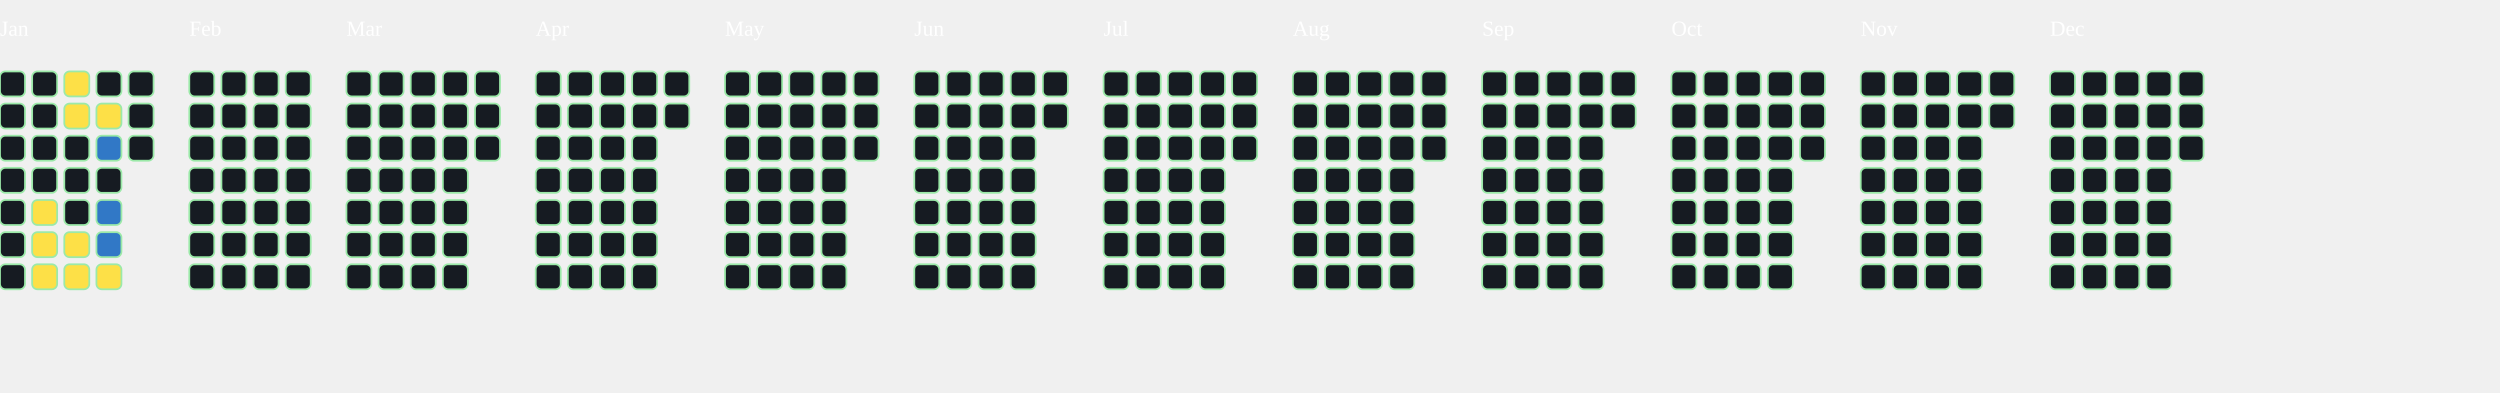
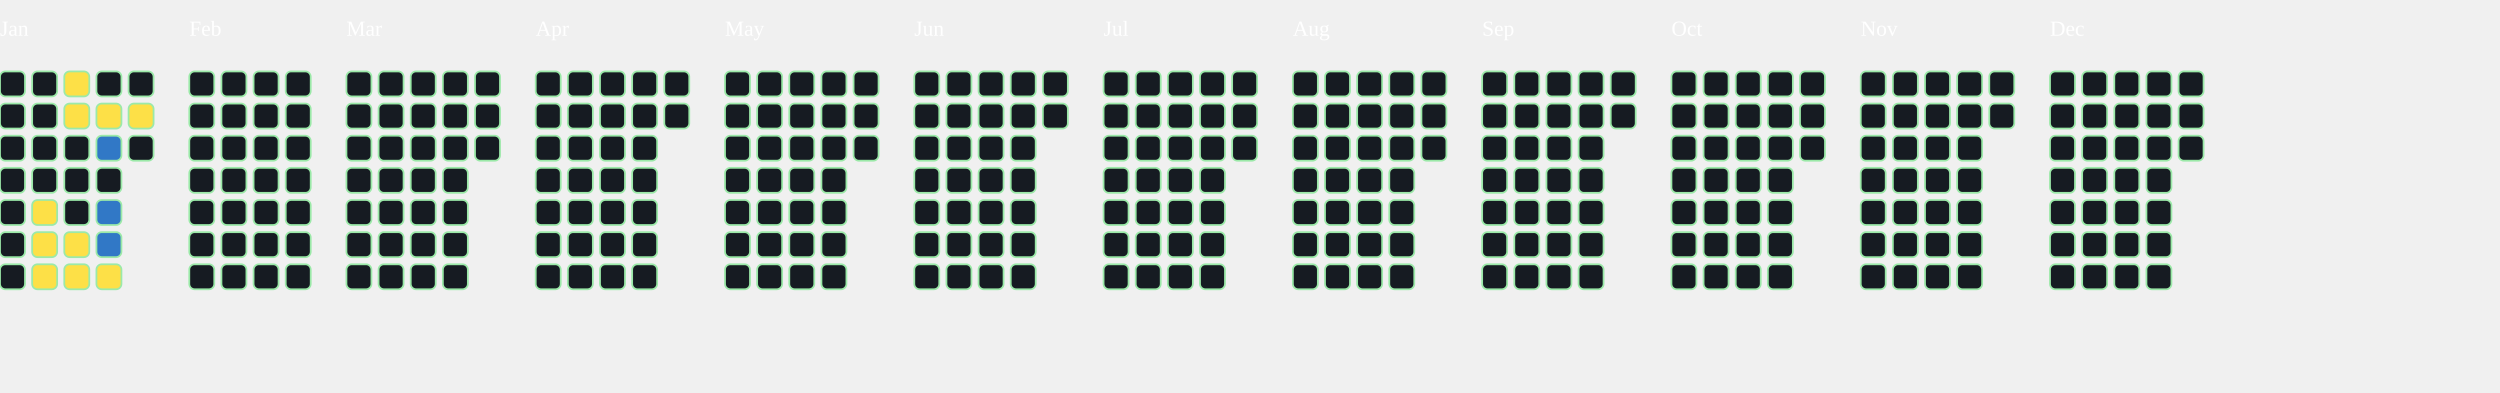
<svg xmlns="http://www.w3.org/2000/svg" width="1400" height="220" style="background:#161b22">
  <text x="0" y="20" fill="#ffffff" font-size="12">
      Jan
    </text>
  <rect x="0" y="40" width="14" height="14" rx="3" fill="#161b22" stroke="#9be9a8" stroke-width="1" />
  <rect x="0" y="58" width="14" height="14" rx="3" fill="#161b22" stroke="#9be9a8" stroke-width="1" />
  <rect x="0" y="76" width="14" height="14" rx="3" fill="#161b22" stroke="#9be9a8" stroke-width="1" />
  <rect x="0" y="94" width="14" height="14" rx="3" fill="#161b22" stroke="#9be9a8" stroke-width="1" />
  <rect x="0" y="112" width="14" height="14" rx="3" fill="#161b22" stroke="#9be9a8" stroke-width="1" />
  <rect x="0" y="130" width="14" height="14" rx="3" fill="#161b22" stroke="#9be9a8" stroke-width="1" />
  <rect x="0" y="148" width="14" height="14" rx="3" fill="#161b22" stroke="#9be9a8" stroke-width="1" />
  <rect x="18" y="40" width="14" height="14" rx="3" fill="#161b22" stroke="#9be9a8" stroke-width="1" />
  <rect x="18" y="58" width="14" height="14" rx="3" fill="#161b22" stroke="#9be9a8" stroke-width="1" />
  <rect x="18" y="76" width="14" height="14" rx="3" fill="#161b22" stroke="#9be9a8" stroke-width="1" />
  <rect x="18" y="94" width="14" height="14" rx="3" fill="#161b22" stroke="#9be9a8" stroke-width="1" />
  <rect x="18" y="112" width="14" height="14" rx="3" fill="#fde047" stroke="#9be9a8" stroke-width="1" />
  <rect x="18" y="130" width="14" height="14" rx="3" fill="#fde047" stroke="#9be9a8" stroke-width="1" />
  <rect x="18" y="148" width="14" height="14" rx="3" fill="#fde047" stroke="#9be9a8" stroke-width="1" />
  <rect x="36" y="40" width="14" height="14" rx="3" fill="#fde047" stroke="#9be9a8" stroke-width="1" />
  <rect x="36" y="58" width="14" height="14" rx="3" fill="#fde047" stroke="#9be9a8" stroke-width="1" />
  <rect x="36" y="76" width="14" height="14" rx="3" fill="#161b22" stroke="#9be9a8" stroke-width="1" />
  <rect x="36" y="94" width="14" height="14" rx="3" fill="#161b22" stroke="#9be9a8" stroke-width="1" />
  <rect x="36" y="112" width="14" height="14" rx="3" fill="#161b22" stroke="#9be9a8" stroke-width="1" />
  <rect x="36" y="130" width="14" height="14" rx="3" fill="#fde047" stroke="#9be9a8" stroke-width="1" />
  <rect x="36" y="148" width="14" height="14" rx="3" fill="#fde047" stroke="#9be9a8" stroke-width="1" />
  <rect x="54" y="40" width="14" height="14" rx="3" fill="#161b22" stroke="#9be9a8" stroke-width="1" />
  <rect x="54" y="58" width="14" height="14" rx="3" fill="#fde047" stroke="#9be9a8" stroke-width="1" />
  <rect x="54" y="76" width="14" height="14" rx="3" fill="#3178c6" stroke="#9be9a8" stroke-width="1" />
  <rect x="54" y="94" width="14" height="14" rx="3" fill="#161b22" stroke="#9be9a8" stroke-width="1" />
  <rect x="54" y="112" width="14" height="14" rx="3" fill="#3178c6" stroke="#9be9a8" stroke-width="1" />
  <rect x="54" y="130" width="14" height="14" rx="3" fill="#3178c6" stroke="#9be9a8" stroke-width="1" />
  <rect x="54" y="148" width="14" height="14" rx="3" fill="#fde047" stroke="#9be9a8" stroke-width="1" />
  <rect x="72" y="40" width="14" height="14" rx="3" fill="#161b22" stroke="#9be9a8" stroke-width="1" />
-   <rect x="72" y="58" width="14" height="14" rx="3" fill="#161b22" stroke="#9be9a8" stroke-width="1" />
+   <rect x="72" y="58" width="14" height="14" rx="3" fill="#fde047" stroke="#9be9a8" stroke-width="1" />
  <rect x="72" y="76" width="14" height="14" rx="3" fill="#161b22" stroke="#9be9a8" stroke-width="1" />
  <text x="106" y="20" fill="#ffffff" font-size="12">
      Feb
    </text>
  <rect x="106" y="40" width="14" height="14" rx="3" fill="#161b22" stroke="#9be9a8" stroke-width="1" />
  <rect x="106" y="58" width="14" height="14" rx="3" fill="#161b22" stroke="#9be9a8" stroke-width="1" />
  <rect x="106" y="76" width="14" height="14" rx="3" fill="#161b22" stroke="#9be9a8" stroke-width="1" />
  <rect x="106" y="94" width="14" height="14" rx="3" fill="#161b22" stroke="#9be9a8" stroke-width="1" />
  <rect x="106" y="112" width="14" height="14" rx="3" fill="#161b22" stroke="#9be9a8" stroke-width="1" />
  <rect x="106" y="130" width="14" height="14" rx="3" fill="#161b22" stroke="#9be9a8" stroke-width="1" />
  <rect x="106" y="148" width="14" height="14" rx="3" fill="#161b22" stroke="#9be9a8" stroke-width="1" />
  <rect x="124" y="40" width="14" height="14" rx="3" fill="#161b22" stroke="#9be9a8" stroke-width="1" />
  <rect x="124" y="58" width="14" height="14" rx="3" fill="#161b22" stroke="#9be9a8" stroke-width="1" />
  <rect x="124" y="76" width="14" height="14" rx="3" fill="#161b22" stroke="#9be9a8" stroke-width="1" />
  <rect x="124" y="94" width="14" height="14" rx="3" fill="#161b22" stroke="#9be9a8" stroke-width="1" />
  <rect x="124" y="112" width="14" height="14" rx="3" fill="#161b22" stroke="#9be9a8" stroke-width="1" />
  <rect x="124" y="130" width="14" height="14" rx="3" fill="#161b22" stroke="#9be9a8" stroke-width="1" />
  <rect x="124" y="148" width="14" height="14" rx="3" fill="#161b22" stroke="#9be9a8" stroke-width="1" />
  <rect x="142" y="40" width="14" height="14" rx="3" fill="#161b22" stroke="#9be9a8" stroke-width="1" />
  <rect x="142" y="58" width="14" height="14" rx="3" fill="#161b22" stroke="#9be9a8" stroke-width="1" />
  <rect x="142" y="76" width="14" height="14" rx="3" fill="#161b22" stroke="#9be9a8" stroke-width="1" />
  <rect x="142" y="94" width="14" height="14" rx="3" fill="#161b22" stroke="#9be9a8" stroke-width="1" />
  <rect x="142" y="112" width="14" height="14" rx="3" fill="#161b22" stroke="#9be9a8" stroke-width="1" />
  <rect x="142" y="130" width="14" height="14" rx="3" fill="#161b22" stroke="#9be9a8" stroke-width="1" />
  <rect x="142" y="148" width="14" height="14" rx="3" fill="#161b22" stroke="#9be9a8" stroke-width="1" />
  <rect x="160" y="40" width="14" height="14" rx="3" fill="#161b22" stroke="#9be9a8" stroke-width="1" />
  <rect x="160" y="58" width="14" height="14" rx="3" fill="#161b22" stroke="#9be9a8" stroke-width="1" />
  <rect x="160" y="76" width="14" height="14" rx="3" fill="#161b22" stroke="#9be9a8" stroke-width="1" />
  <rect x="160" y="94" width="14" height="14" rx="3" fill="#161b22" stroke="#9be9a8" stroke-width="1" />
  <rect x="160" y="112" width="14" height="14" rx="3" fill="#161b22" stroke="#9be9a8" stroke-width="1" />
  <rect x="160" y="130" width="14" height="14" rx="3" fill="#161b22" stroke="#9be9a8" stroke-width="1" />
  <rect x="160" y="148" width="14" height="14" rx="3" fill="#161b22" stroke="#9be9a8" stroke-width="1" />
  <text x="194" y="20" fill="#ffffff" font-size="12">
      Mar
    </text>
  <rect x="194" y="40" width="14" height="14" rx="3" fill="#161b22" stroke="#9be9a8" stroke-width="1" />
  <rect x="194" y="58" width="14" height="14" rx="3" fill="#161b22" stroke="#9be9a8" stroke-width="1" />
  <rect x="194" y="76" width="14" height="14" rx="3" fill="#161b22" stroke="#9be9a8" stroke-width="1" />
  <rect x="194" y="94" width="14" height="14" rx="3" fill="#161b22" stroke="#9be9a8" stroke-width="1" />
  <rect x="194" y="112" width="14" height="14" rx="3" fill="#161b22" stroke="#9be9a8" stroke-width="1" />
  <rect x="194" y="130" width="14" height="14" rx="3" fill="#161b22" stroke="#9be9a8" stroke-width="1" />
  <rect x="194" y="148" width="14" height="14" rx="3" fill="#161b22" stroke="#9be9a8" stroke-width="1" />
  <rect x="212" y="40" width="14" height="14" rx="3" fill="#161b22" stroke="#9be9a8" stroke-width="1" />
  <rect x="212" y="58" width="14" height="14" rx="3" fill="#161b22" stroke="#9be9a8" stroke-width="1" />
  <rect x="212" y="76" width="14" height="14" rx="3" fill="#161b22" stroke="#9be9a8" stroke-width="1" />
  <rect x="212" y="94" width="14" height="14" rx="3" fill="#161b22" stroke="#9be9a8" stroke-width="1" />
  <rect x="212" y="112" width="14" height="14" rx="3" fill="#161b22" stroke="#9be9a8" stroke-width="1" />
  <rect x="212" y="130" width="14" height="14" rx="3" fill="#161b22" stroke="#9be9a8" stroke-width="1" />
  <rect x="212" y="148" width="14" height="14" rx="3" fill="#161b22" stroke="#9be9a8" stroke-width="1" />
  <rect x="230" y="40" width="14" height="14" rx="3" fill="#161b22" stroke="#9be9a8" stroke-width="1" />
  <rect x="230" y="58" width="14" height="14" rx="3" fill="#161b22" stroke="#9be9a8" stroke-width="1" />
  <rect x="230" y="76" width="14" height="14" rx="3" fill="#161b22" stroke="#9be9a8" stroke-width="1" />
  <rect x="230" y="94" width="14" height="14" rx="3" fill="#161b22" stroke="#9be9a8" stroke-width="1" />
  <rect x="230" y="112" width="14" height="14" rx="3" fill="#161b22" stroke="#9be9a8" stroke-width="1" />
  <rect x="230" y="130" width="14" height="14" rx="3" fill="#161b22" stroke="#9be9a8" stroke-width="1" />
  <rect x="230" y="148" width="14" height="14" rx="3" fill="#161b22" stroke="#9be9a8" stroke-width="1" />
  <rect x="248" y="40" width="14" height="14" rx="3" fill="#161b22" stroke="#9be9a8" stroke-width="1" />
  <rect x="248" y="58" width="14" height="14" rx="3" fill="#161b22" stroke="#9be9a8" stroke-width="1" />
  <rect x="248" y="76" width="14" height="14" rx="3" fill="#161b22" stroke="#9be9a8" stroke-width="1" />
  <rect x="248" y="94" width="14" height="14" rx="3" fill="#161b22" stroke="#9be9a8" stroke-width="1" />
  <rect x="248" y="112" width="14" height="14" rx="3" fill="#161b22" stroke="#9be9a8" stroke-width="1" />
  <rect x="248" y="130" width="14" height="14" rx="3" fill="#161b22" stroke="#9be9a8" stroke-width="1" />
  <rect x="248" y="148" width="14" height="14" rx="3" fill="#161b22" stroke="#9be9a8" stroke-width="1" />
  <rect x="266" y="40" width="14" height="14" rx="3" fill="#161b22" stroke="#9be9a8" stroke-width="1" />
  <rect x="266" y="58" width="14" height="14" rx="3" fill="#161b22" stroke="#9be9a8" stroke-width="1" />
  <rect x="266" y="76" width="14" height="14" rx="3" fill="#161b22" stroke="#9be9a8" stroke-width="1" />
  <text x="300" y="20" fill="#ffffff" font-size="12">
      Apr
    </text>
  <rect x="300" y="40" width="14" height="14" rx="3" fill="#161b22" stroke="#9be9a8" stroke-width="1" />
  <rect x="300" y="58" width="14" height="14" rx="3" fill="#161b22" stroke="#9be9a8" stroke-width="1" />
  <rect x="300" y="76" width="14" height="14" rx="3" fill="#161b22" stroke="#9be9a8" stroke-width="1" />
  <rect x="300" y="94" width="14" height="14" rx="3" fill="#161b22" stroke="#9be9a8" stroke-width="1" />
  <rect x="300" y="112" width="14" height="14" rx="3" fill="#161b22" stroke="#9be9a8" stroke-width="1" />
  <rect x="300" y="130" width="14" height="14" rx="3" fill="#161b22" stroke="#9be9a8" stroke-width="1" />
  <rect x="300" y="148" width="14" height="14" rx="3" fill="#161b22" stroke="#9be9a8" stroke-width="1" />
  <rect x="318" y="40" width="14" height="14" rx="3" fill="#161b22" stroke="#9be9a8" stroke-width="1" />
  <rect x="318" y="58" width="14" height="14" rx="3" fill="#161b22" stroke="#9be9a8" stroke-width="1" />
  <rect x="318" y="76" width="14" height="14" rx="3" fill="#161b22" stroke="#9be9a8" stroke-width="1" />
  <rect x="318" y="94" width="14" height="14" rx="3" fill="#161b22" stroke="#9be9a8" stroke-width="1" />
  <rect x="318" y="112" width="14" height="14" rx="3" fill="#161b22" stroke="#9be9a8" stroke-width="1" />
  <rect x="318" y="130" width="14" height="14" rx="3" fill="#161b22" stroke="#9be9a8" stroke-width="1" />
  <rect x="318" y="148" width="14" height="14" rx="3" fill="#161b22" stroke="#9be9a8" stroke-width="1" />
  <rect x="336" y="40" width="14" height="14" rx="3" fill="#161b22" stroke="#9be9a8" stroke-width="1" />
  <rect x="336" y="58" width="14" height="14" rx="3" fill="#161b22" stroke="#9be9a8" stroke-width="1" />
  <rect x="336" y="76" width="14" height="14" rx="3" fill="#161b22" stroke="#9be9a8" stroke-width="1" />
  <rect x="336" y="94" width="14" height="14" rx="3" fill="#161b22" stroke="#9be9a8" stroke-width="1" />
  <rect x="336" y="112" width="14" height="14" rx="3" fill="#161b22" stroke="#9be9a8" stroke-width="1" />
  <rect x="336" y="130" width="14" height="14" rx="3" fill="#161b22" stroke="#9be9a8" stroke-width="1" />
  <rect x="336" y="148" width="14" height="14" rx="3" fill="#161b22" stroke="#9be9a8" stroke-width="1" />
  <rect x="354" y="40" width="14" height="14" rx="3" fill="#161b22" stroke="#9be9a8" stroke-width="1" />
  <rect x="354" y="58" width="14" height="14" rx="3" fill="#161b22" stroke="#9be9a8" stroke-width="1" />
  <rect x="354" y="76" width="14" height="14" rx="3" fill="#161b22" stroke="#9be9a8" stroke-width="1" />
  <rect x="354" y="94" width="14" height="14" rx="3" fill="#161b22" stroke="#9be9a8" stroke-width="1" />
  <rect x="354" y="112" width="14" height="14" rx="3" fill="#161b22" stroke="#9be9a8" stroke-width="1" />
  <rect x="354" y="130" width="14" height="14" rx="3" fill="#161b22" stroke="#9be9a8" stroke-width="1" />
  <rect x="354" y="148" width="14" height="14" rx="3" fill="#161b22" stroke="#9be9a8" stroke-width="1" />
  <rect x="372" y="40" width="14" height="14" rx="3" fill="#161b22" stroke="#9be9a8" stroke-width="1" />
  <rect x="372" y="58" width="14" height="14" rx="3" fill="#161b22" stroke="#9be9a8" stroke-width="1" />
  <text x="406" y="20" fill="#ffffff" font-size="12">
      May
    </text>
  <rect x="406" y="40" width="14" height="14" rx="3" fill="#161b22" stroke="#9be9a8" stroke-width="1" />
  <rect x="406" y="58" width="14" height="14" rx="3" fill="#161b22" stroke="#9be9a8" stroke-width="1" />
  <rect x="406" y="76" width="14" height="14" rx="3" fill="#161b22" stroke="#9be9a8" stroke-width="1" />
  <rect x="406" y="94" width="14" height="14" rx="3" fill="#161b22" stroke="#9be9a8" stroke-width="1" />
  <rect x="406" y="112" width="14" height="14" rx="3" fill="#161b22" stroke="#9be9a8" stroke-width="1" />
  <rect x="406" y="130" width="14" height="14" rx="3" fill="#161b22" stroke="#9be9a8" stroke-width="1" />
  <rect x="406" y="148" width="14" height="14" rx="3" fill="#161b22" stroke="#9be9a8" stroke-width="1" />
  <rect x="424" y="40" width="14" height="14" rx="3" fill="#161b22" stroke="#9be9a8" stroke-width="1" />
  <rect x="424" y="58" width="14" height="14" rx="3" fill="#161b22" stroke="#9be9a8" stroke-width="1" />
  <rect x="424" y="76" width="14" height="14" rx="3" fill="#161b22" stroke="#9be9a8" stroke-width="1" />
  <rect x="424" y="94" width="14" height="14" rx="3" fill="#161b22" stroke="#9be9a8" stroke-width="1" />
  <rect x="424" y="112" width="14" height="14" rx="3" fill="#161b22" stroke="#9be9a8" stroke-width="1" />
  <rect x="424" y="130" width="14" height="14" rx="3" fill="#161b22" stroke="#9be9a8" stroke-width="1" />
  <rect x="424" y="148" width="14" height="14" rx="3" fill="#161b22" stroke="#9be9a8" stroke-width="1" />
  <rect x="442" y="40" width="14" height="14" rx="3" fill="#161b22" stroke="#9be9a8" stroke-width="1" />
  <rect x="442" y="58" width="14" height="14" rx="3" fill="#161b22" stroke="#9be9a8" stroke-width="1" />
  <rect x="442" y="76" width="14" height="14" rx="3" fill="#161b22" stroke="#9be9a8" stroke-width="1" />
  <rect x="442" y="94" width="14" height="14" rx="3" fill="#161b22" stroke="#9be9a8" stroke-width="1" />
  <rect x="442" y="112" width="14" height="14" rx="3" fill="#161b22" stroke="#9be9a8" stroke-width="1" />
  <rect x="442" y="130" width="14" height="14" rx="3" fill="#161b22" stroke="#9be9a8" stroke-width="1" />
  <rect x="442" y="148" width="14" height="14" rx="3" fill="#161b22" stroke="#9be9a8" stroke-width="1" />
  <rect x="460" y="40" width="14" height="14" rx="3" fill="#161b22" stroke="#9be9a8" stroke-width="1" />
  <rect x="460" y="58" width="14" height="14" rx="3" fill="#161b22" stroke="#9be9a8" stroke-width="1" />
  <rect x="460" y="76" width="14" height="14" rx="3" fill="#161b22" stroke="#9be9a8" stroke-width="1" />
  <rect x="460" y="94" width="14" height="14" rx="3" fill="#161b22" stroke="#9be9a8" stroke-width="1" />
  <rect x="460" y="112" width="14" height="14" rx="3" fill="#161b22" stroke="#9be9a8" stroke-width="1" />
  <rect x="460" y="130" width="14" height="14" rx="3" fill="#161b22" stroke="#9be9a8" stroke-width="1" />
  <rect x="460" y="148" width="14" height="14" rx="3" fill="#161b22" stroke="#9be9a8" stroke-width="1" />
  <rect x="478" y="40" width="14" height="14" rx="3" fill="#161b22" stroke="#9be9a8" stroke-width="1" />
  <rect x="478" y="58" width="14" height="14" rx="3" fill="#161b22" stroke="#9be9a8" stroke-width="1" />
  <rect x="478" y="76" width="14" height="14" rx="3" fill="#161b22" stroke="#9be9a8" stroke-width="1" />
  <text x="512" y="20" fill="#ffffff" font-size="12">
      Jun
    </text>
  <rect x="512" y="40" width="14" height="14" rx="3" fill="#161b22" stroke="#9be9a8" stroke-width="1" />
  <rect x="512" y="58" width="14" height="14" rx="3" fill="#161b22" stroke="#9be9a8" stroke-width="1" />
  <rect x="512" y="76" width="14" height="14" rx="3" fill="#161b22" stroke="#9be9a8" stroke-width="1" />
  <rect x="512" y="94" width="14" height="14" rx="3" fill="#161b22" stroke="#9be9a8" stroke-width="1" />
  <rect x="512" y="112" width="14" height="14" rx="3" fill="#161b22" stroke="#9be9a8" stroke-width="1" />
  <rect x="512" y="130" width="14" height="14" rx="3" fill="#161b22" stroke="#9be9a8" stroke-width="1" />
  <rect x="512" y="148" width="14" height="14" rx="3" fill="#161b22" stroke="#9be9a8" stroke-width="1" />
  <rect x="530" y="40" width="14" height="14" rx="3" fill="#161b22" stroke="#9be9a8" stroke-width="1" />
  <rect x="530" y="58" width="14" height="14" rx="3" fill="#161b22" stroke="#9be9a8" stroke-width="1" />
  <rect x="530" y="76" width="14" height="14" rx="3" fill="#161b22" stroke="#9be9a8" stroke-width="1" />
  <rect x="530" y="94" width="14" height="14" rx="3" fill="#161b22" stroke="#9be9a8" stroke-width="1" />
  <rect x="530" y="112" width="14" height="14" rx="3" fill="#161b22" stroke="#9be9a8" stroke-width="1" />
  <rect x="530" y="130" width="14" height="14" rx="3" fill="#161b22" stroke="#9be9a8" stroke-width="1" />
  <rect x="530" y="148" width="14" height="14" rx="3" fill="#161b22" stroke="#9be9a8" stroke-width="1" />
  <rect x="548" y="40" width="14" height="14" rx="3" fill="#161b22" stroke="#9be9a8" stroke-width="1" />
  <rect x="548" y="58" width="14" height="14" rx="3" fill="#161b22" stroke="#9be9a8" stroke-width="1" />
  <rect x="548" y="76" width="14" height="14" rx="3" fill="#161b22" stroke="#9be9a8" stroke-width="1" />
  <rect x="548" y="94" width="14" height="14" rx="3" fill="#161b22" stroke="#9be9a8" stroke-width="1" />
  <rect x="548" y="112" width="14" height="14" rx="3" fill="#161b22" stroke="#9be9a8" stroke-width="1" />
  <rect x="548" y="130" width="14" height="14" rx="3" fill="#161b22" stroke="#9be9a8" stroke-width="1" />
  <rect x="548" y="148" width="14" height="14" rx="3" fill="#161b22" stroke="#9be9a8" stroke-width="1" />
  <rect x="566" y="40" width="14" height="14" rx="3" fill="#161b22" stroke="#9be9a8" stroke-width="1" />
  <rect x="566" y="58" width="14" height="14" rx="3" fill="#161b22" stroke="#9be9a8" stroke-width="1" />
  <rect x="566" y="76" width="14" height="14" rx="3" fill="#161b22" stroke="#9be9a8" stroke-width="1" />
  <rect x="566" y="94" width="14" height="14" rx="3" fill="#161b22" stroke="#9be9a8" stroke-width="1" />
  <rect x="566" y="112" width="14" height="14" rx="3" fill="#161b22" stroke="#9be9a8" stroke-width="1" />
  <rect x="566" y="130" width="14" height="14" rx="3" fill="#161b22" stroke="#9be9a8" stroke-width="1" />
  <rect x="566" y="148" width="14" height="14" rx="3" fill="#161b22" stroke="#9be9a8" stroke-width="1" />
  <rect x="584" y="40" width="14" height="14" rx="3" fill="#161b22" stroke="#9be9a8" stroke-width="1" />
  <rect x="584" y="58" width="14" height="14" rx="3" fill="#161b22" stroke="#9be9a8" stroke-width="1" />
  <text x="618" y="20" fill="#ffffff" font-size="12">
      Jul
    </text>
  <rect x="618" y="40" width="14" height="14" rx="3" fill="#161b22" stroke="#9be9a8" stroke-width="1" />
  <rect x="618" y="58" width="14" height="14" rx="3" fill="#161b22" stroke="#9be9a8" stroke-width="1" />
  <rect x="618" y="76" width="14" height="14" rx="3" fill="#161b22" stroke="#9be9a8" stroke-width="1" />
  <rect x="618" y="94" width="14" height="14" rx="3" fill="#161b22" stroke="#9be9a8" stroke-width="1" />
  <rect x="618" y="112" width="14" height="14" rx="3" fill="#161b22" stroke="#9be9a8" stroke-width="1" />
  <rect x="618" y="130" width="14" height="14" rx="3" fill="#161b22" stroke="#9be9a8" stroke-width="1" />
  <rect x="618" y="148" width="14" height="14" rx="3" fill="#161b22" stroke="#9be9a8" stroke-width="1" />
  <rect x="636" y="40" width="14" height="14" rx="3" fill="#161b22" stroke="#9be9a8" stroke-width="1" />
  <rect x="636" y="58" width="14" height="14" rx="3" fill="#161b22" stroke="#9be9a8" stroke-width="1" />
  <rect x="636" y="76" width="14" height="14" rx="3" fill="#161b22" stroke="#9be9a8" stroke-width="1" />
  <rect x="636" y="94" width="14" height="14" rx="3" fill="#161b22" stroke="#9be9a8" stroke-width="1" />
  <rect x="636" y="112" width="14" height="14" rx="3" fill="#161b22" stroke="#9be9a8" stroke-width="1" />
  <rect x="636" y="130" width="14" height="14" rx="3" fill="#161b22" stroke="#9be9a8" stroke-width="1" />
  <rect x="636" y="148" width="14" height="14" rx="3" fill="#161b22" stroke="#9be9a8" stroke-width="1" />
  <rect x="654" y="40" width="14" height="14" rx="3" fill="#161b22" stroke="#9be9a8" stroke-width="1" />
  <rect x="654" y="58" width="14" height="14" rx="3" fill="#161b22" stroke="#9be9a8" stroke-width="1" />
  <rect x="654" y="76" width="14" height="14" rx="3" fill="#161b22" stroke="#9be9a8" stroke-width="1" />
  <rect x="654" y="94" width="14" height="14" rx="3" fill="#161b22" stroke="#9be9a8" stroke-width="1" />
  <rect x="654" y="112" width="14" height="14" rx="3" fill="#161b22" stroke="#9be9a8" stroke-width="1" />
  <rect x="654" y="130" width="14" height="14" rx="3" fill="#161b22" stroke="#9be9a8" stroke-width="1" />
  <rect x="654" y="148" width="14" height="14" rx="3" fill="#161b22" stroke="#9be9a8" stroke-width="1" />
  <rect x="672" y="40" width="14" height="14" rx="3" fill="#161b22" stroke="#9be9a8" stroke-width="1" />
  <rect x="672" y="58" width="14" height="14" rx="3" fill="#161b22" stroke="#9be9a8" stroke-width="1" />
  <rect x="672" y="76" width="14" height="14" rx="3" fill="#161b22" stroke="#9be9a8" stroke-width="1" />
  <rect x="672" y="94" width="14" height="14" rx="3" fill="#161b22" stroke="#9be9a8" stroke-width="1" />
  <rect x="672" y="112" width="14" height="14" rx="3" fill="#161b22" stroke="#9be9a8" stroke-width="1" />
  <rect x="672" y="130" width="14" height="14" rx="3" fill="#161b22" stroke="#9be9a8" stroke-width="1" />
  <rect x="672" y="148" width="14" height="14" rx="3" fill="#161b22" stroke="#9be9a8" stroke-width="1" />
  <rect x="690" y="40" width="14" height="14" rx="3" fill="#161b22" stroke="#9be9a8" stroke-width="1" />
  <rect x="690" y="58" width="14" height="14" rx="3" fill="#161b22" stroke="#9be9a8" stroke-width="1" />
  <rect x="690" y="76" width="14" height="14" rx="3" fill="#161b22" stroke="#9be9a8" stroke-width="1" />
  <text x="724" y="20" fill="#ffffff" font-size="12">
      Aug
    </text>
  <rect x="724" y="40" width="14" height="14" rx="3" fill="#161b22" stroke="#9be9a8" stroke-width="1" />
  <rect x="724" y="58" width="14" height="14" rx="3" fill="#161b22" stroke="#9be9a8" stroke-width="1" />
  <rect x="724" y="76" width="14" height="14" rx="3" fill="#161b22" stroke="#9be9a8" stroke-width="1" />
  <rect x="724" y="94" width="14" height="14" rx="3" fill="#161b22" stroke="#9be9a8" stroke-width="1" />
  <rect x="724" y="112" width="14" height="14" rx="3" fill="#161b22" stroke="#9be9a8" stroke-width="1" />
  <rect x="724" y="130" width="14" height="14" rx="3" fill="#161b22" stroke="#9be9a8" stroke-width="1" />
  <rect x="724" y="148" width="14" height="14" rx="3" fill="#161b22" stroke="#9be9a8" stroke-width="1" />
  <rect x="742" y="40" width="14" height="14" rx="3" fill="#161b22" stroke="#9be9a8" stroke-width="1" />
  <rect x="742" y="58" width="14" height="14" rx="3" fill="#161b22" stroke="#9be9a8" stroke-width="1" />
  <rect x="742" y="76" width="14" height="14" rx="3" fill="#161b22" stroke="#9be9a8" stroke-width="1" />
  <rect x="742" y="94" width="14" height="14" rx="3" fill="#161b22" stroke="#9be9a8" stroke-width="1" />
  <rect x="742" y="112" width="14" height="14" rx="3" fill="#161b22" stroke="#9be9a8" stroke-width="1" />
  <rect x="742" y="130" width="14" height="14" rx="3" fill="#161b22" stroke="#9be9a8" stroke-width="1" />
  <rect x="742" y="148" width="14" height="14" rx="3" fill="#161b22" stroke="#9be9a8" stroke-width="1" />
  <rect x="760" y="40" width="14" height="14" rx="3" fill="#161b22" stroke="#9be9a8" stroke-width="1" />
  <rect x="760" y="58" width="14" height="14" rx="3" fill="#161b22" stroke="#9be9a8" stroke-width="1" />
  <rect x="760" y="76" width="14" height="14" rx="3" fill="#161b22" stroke="#9be9a8" stroke-width="1" />
  <rect x="760" y="94" width="14" height="14" rx="3" fill="#161b22" stroke="#9be9a8" stroke-width="1" />
  <rect x="760" y="112" width="14" height="14" rx="3" fill="#161b22" stroke="#9be9a8" stroke-width="1" />
  <rect x="760" y="130" width="14" height="14" rx="3" fill="#161b22" stroke="#9be9a8" stroke-width="1" />
  <rect x="760" y="148" width="14" height="14" rx="3" fill="#161b22" stroke="#9be9a8" stroke-width="1" />
  <rect x="778" y="40" width="14" height="14" rx="3" fill="#161b22" stroke="#9be9a8" stroke-width="1" />
  <rect x="778" y="58" width="14" height="14" rx="3" fill="#161b22" stroke="#9be9a8" stroke-width="1" />
  <rect x="778" y="76" width="14" height="14" rx="3" fill="#161b22" stroke="#9be9a8" stroke-width="1" />
  <rect x="778" y="94" width="14" height="14" rx="3" fill="#161b22" stroke="#9be9a8" stroke-width="1" />
  <rect x="778" y="112" width="14" height="14" rx="3" fill="#161b22" stroke="#9be9a8" stroke-width="1" />
  <rect x="778" y="130" width="14" height="14" rx="3" fill="#161b22" stroke="#9be9a8" stroke-width="1" />
  <rect x="778" y="148" width="14" height="14" rx="3" fill="#161b22" stroke="#9be9a8" stroke-width="1" />
  <rect x="796" y="40" width="14" height="14" rx="3" fill="#161b22" stroke="#9be9a8" stroke-width="1" />
  <rect x="796" y="58" width="14" height="14" rx="3" fill="#161b22" stroke="#9be9a8" stroke-width="1" />
  <rect x="796" y="76" width="14" height="14" rx="3" fill="#161b22" stroke="#9be9a8" stroke-width="1" />
  <text x="830" y="20" fill="#ffffff" font-size="12">
      Sep
    </text>
  <rect x="830" y="40" width="14" height="14" rx="3" fill="#161b22" stroke="#9be9a8" stroke-width="1" />
  <rect x="830" y="58" width="14" height="14" rx="3" fill="#161b22" stroke="#9be9a8" stroke-width="1" />
  <rect x="830" y="76" width="14" height="14" rx="3" fill="#161b22" stroke="#9be9a8" stroke-width="1" />
  <rect x="830" y="94" width="14" height="14" rx="3" fill="#161b22" stroke="#9be9a8" stroke-width="1" />
  <rect x="830" y="112" width="14" height="14" rx="3" fill="#161b22" stroke="#9be9a8" stroke-width="1" />
  <rect x="830" y="130" width="14" height="14" rx="3" fill="#161b22" stroke="#9be9a8" stroke-width="1" />
  <rect x="830" y="148" width="14" height="14" rx="3" fill="#161b22" stroke="#9be9a8" stroke-width="1" />
  <rect x="848" y="40" width="14" height="14" rx="3" fill="#161b22" stroke="#9be9a8" stroke-width="1" />
  <rect x="848" y="58" width="14" height="14" rx="3" fill="#161b22" stroke="#9be9a8" stroke-width="1" />
  <rect x="848" y="76" width="14" height="14" rx="3" fill="#161b22" stroke="#9be9a8" stroke-width="1" />
  <rect x="848" y="94" width="14" height="14" rx="3" fill="#161b22" stroke="#9be9a8" stroke-width="1" />
  <rect x="848" y="112" width="14" height="14" rx="3" fill="#161b22" stroke="#9be9a8" stroke-width="1" />
  <rect x="848" y="130" width="14" height="14" rx="3" fill="#161b22" stroke="#9be9a8" stroke-width="1" />
  <rect x="848" y="148" width="14" height="14" rx="3" fill="#161b22" stroke="#9be9a8" stroke-width="1" />
  <rect x="866" y="40" width="14" height="14" rx="3" fill="#161b22" stroke="#9be9a8" stroke-width="1" />
  <rect x="866" y="58" width="14" height="14" rx="3" fill="#161b22" stroke="#9be9a8" stroke-width="1" />
  <rect x="866" y="76" width="14" height="14" rx="3" fill="#161b22" stroke="#9be9a8" stroke-width="1" />
  <rect x="866" y="94" width="14" height="14" rx="3" fill="#161b22" stroke="#9be9a8" stroke-width="1" />
  <rect x="866" y="112" width="14" height="14" rx="3" fill="#161b22" stroke="#9be9a8" stroke-width="1" />
  <rect x="866" y="130" width="14" height="14" rx="3" fill="#161b22" stroke="#9be9a8" stroke-width="1" />
  <rect x="866" y="148" width="14" height="14" rx="3" fill="#161b22" stroke="#9be9a8" stroke-width="1" />
  <rect x="884" y="40" width="14" height="14" rx="3" fill="#161b22" stroke="#9be9a8" stroke-width="1" />
  <rect x="884" y="58" width="14" height="14" rx="3" fill="#161b22" stroke="#9be9a8" stroke-width="1" />
  <rect x="884" y="76" width="14" height="14" rx="3" fill="#161b22" stroke="#9be9a8" stroke-width="1" />
  <rect x="884" y="94" width="14" height="14" rx="3" fill="#161b22" stroke="#9be9a8" stroke-width="1" />
  <rect x="884" y="112" width="14" height="14" rx="3" fill="#161b22" stroke="#9be9a8" stroke-width="1" />
  <rect x="884" y="130" width="14" height="14" rx="3" fill="#161b22" stroke="#9be9a8" stroke-width="1" />
  <rect x="884" y="148" width="14" height="14" rx="3" fill="#161b22" stroke="#9be9a8" stroke-width="1" />
  <rect x="902" y="40" width="14" height="14" rx="3" fill="#161b22" stroke="#9be9a8" stroke-width="1" />
  <rect x="902" y="58" width="14" height="14" rx="3" fill="#161b22" stroke="#9be9a8" stroke-width="1" />
  <text x="936" y="20" fill="#ffffff" font-size="12">
      Oct
    </text>
  <rect x="936" y="40" width="14" height="14" rx="3" fill="#161b22" stroke="#9be9a8" stroke-width="1" />
  <rect x="936" y="58" width="14" height="14" rx="3" fill="#161b22" stroke="#9be9a8" stroke-width="1" />
  <rect x="936" y="76" width="14" height="14" rx="3" fill="#161b22" stroke="#9be9a8" stroke-width="1" />
  <rect x="936" y="94" width="14" height="14" rx="3" fill="#161b22" stroke="#9be9a8" stroke-width="1" />
  <rect x="936" y="112" width="14" height="14" rx="3" fill="#161b22" stroke="#9be9a8" stroke-width="1" />
  <rect x="936" y="130" width="14" height="14" rx="3" fill="#161b22" stroke="#9be9a8" stroke-width="1" />
  <rect x="936" y="148" width="14" height="14" rx="3" fill="#161b22" stroke="#9be9a8" stroke-width="1" />
  <rect x="954" y="40" width="14" height="14" rx="3" fill="#161b22" stroke="#9be9a8" stroke-width="1" />
  <rect x="954" y="58" width="14" height="14" rx="3" fill="#161b22" stroke="#9be9a8" stroke-width="1" />
  <rect x="954" y="76" width="14" height="14" rx="3" fill="#161b22" stroke="#9be9a8" stroke-width="1" />
  <rect x="954" y="94" width="14" height="14" rx="3" fill="#161b22" stroke="#9be9a8" stroke-width="1" />
  <rect x="954" y="112" width="14" height="14" rx="3" fill="#161b22" stroke="#9be9a8" stroke-width="1" />
  <rect x="954" y="130" width="14" height="14" rx="3" fill="#161b22" stroke="#9be9a8" stroke-width="1" />
  <rect x="954" y="148" width="14" height="14" rx="3" fill="#161b22" stroke="#9be9a8" stroke-width="1" />
  <rect x="972" y="40" width="14" height="14" rx="3" fill="#161b22" stroke="#9be9a8" stroke-width="1" />
  <rect x="972" y="58" width="14" height="14" rx="3" fill="#161b22" stroke="#9be9a8" stroke-width="1" />
  <rect x="972" y="76" width="14" height="14" rx="3" fill="#161b22" stroke="#9be9a8" stroke-width="1" />
  <rect x="972" y="94" width="14" height="14" rx="3" fill="#161b22" stroke="#9be9a8" stroke-width="1" />
  <rect x="972" y="112" width="14" height="14" rx="3" fill="#161b22" stroke="#9be9a8" stroke-width="1" />
  <rect x="972" y="130" width="14" height="14" rx="3" fill="#161b22" stroke="#9be9a8" stroke-width="1" />
  <rect x="972" y="148" width="14" height="14" rx="3" fill="#161b22" stroke="#9be9a8" stroke-width="1" />
  <rect x="990" y="40" width="14" height="14" rx="3" fill="#161b22" stroke="#9be9a8" stroke-width="1" />
  <rect x="990" y="58" width="14" height="14" rx="3" fill="#161b22" stroke="#9be9a8" stroke-width="1" />
  <rect x="990" y="76" width="14" height="14" rx="3" fill="#161b22" stroke="#9be9a8" stroke-width="1" />
  <rect x="990" y="94" width="14" height="14" rx="3" fill="#161b22" stroke="#9be9a8" stroke-width="1" />
  <rect x="990" y="112" width="14" height="14" rx="3" fill="#161b22" stroke="#9be9a8" stroke-width="1" />
  <rect x="990" y="130" width="14" height="14" rx="3" fill="#161b22" stroke="#9be9a8" stroke-width="1" />
  <rect x="990" y="148" width="14" height="14" rx="3" fill="#161b22" stroke="#9be9a8" stroke-width="1" />
  <rect x="1008" y="40" width="14" height="14" rx="3" fill="#161b22" stroke="#9be9a8" stroke-width="1" />
  <rect x="1008" y="58" width="14" height="14" rx="3" fill="#161b22" stroke="#9be9a8" stroke-width="1" />
  <rect x="1008" y="76" width="14" height="14" rx="3" fill="#161b22" stroke="#9be9a8" stroke-width="1" />
  <text x="1042" y="20" fill="#ffffff" font-size="12">
      Nov
    </text>
  <rect x="1042" y="40" width="14" height="14" rx="3" fill="#161b22" stroke="#9be9a8" stroke-width="1" />
  <rect x="1042" y="58" width="14" height="14" rx="3" fill="#161b22" stroke="#9be9a8" stroke-width="1" />
  <rect x="1042" y="76" width="14" height="14" rx="3" fill="#161b22" stroke="#9be9a8" stroke-width="1" />
  <rect x="1042" y="94" width="14" height="14" rx="3" fill="#161b22" stroke="#9be9a8" stroke-width="1" />
  <rect x="1042" y="112" width="14" height="14" rx="3" fill="#161b22" stroke="#9be9a8" stroke-width="1" />
  <rect x="1042" y="130" width="14" height="14" rx="3" fill="#161b22" stroke="#9be9a8" stroke-width="1" />
  <rect x="1042" y="148" width="14" height="14" rx="3" fill="#161b22" stroke="#9be9a8" stroke-width="1" />
  <rect x="1060" y="40" width="14" height="14" rx="3" fill="#161b22" stroke="#9be9a8" stroke-width="1" />
  <rect x="1060" y="58" width="14" height="14" rx="3" fill="#161b22" stroke="#9be9a8" stroke-width="1" />
  <rect x="1060" y="76" width="14" height="14" rx="3" fill="#161b22" stroke="#9be9a8" stroke-width="1" />
  <rect x="1060" y="94" width="14" height="14" rx="3" fill="#161b22" stroke="#9be9a8" stroke-width="1" />
  <rect x="1060" y="112" width="14" height="14" rx="3" fill="#161b22" stroke="#9be9a8" stroke-width="1" />
  <rect x="1060" y="130" width="14" height="14" rx="3" fill="#161b22" stroke="#9be9a8" stroke-width="1" />
  <rect x="1060" y="148" width="14" height="14" rx="3" fill="#161b22" stroke="#9be9a8" stroke-width="1" />
  <rect x="1078" y="40" width="14" height="14" rx="3" fill="#161b22" stroke="#9be9a8" stroke-width="1" />
  <rect x="1078" y="58" width="14" height="14" rx="3" fill="#161b22" stroke="#9be9a8" stroke-width="1" />
  <rect x="1078" y="76" width="14" height="14" rx="3" fill="#161b22" stroke="#9be9a8" stroke-width="1" />
  <rect x="1078" y="94" width="14" height="14" rx="3" fill="#161b22" stroke="#9be9a8" stroke-width="1" />
  <rect x="1078" y="112" width="14" height="14" rx="3" fill="#161b22" stroke="#9be9a8" stroke-width="1" />
  <rect x="1078" y="130" width="14" height="14" rx="3" fill="#161b22" stroke="#9be9a8" stroke-width="1" />
  <rect x="1078" y="148" width="14" height="14" rx="3" fill="#161b22" stroke="#9be9a8" stroke-width="1" />
  <rect x="1096" y="40" width="14" height="14" rx="3" fill="#161b22" stroke="#9be9a8" stroke-width="1" />
  <rect x="1096" y="58" width="14" height="14" rx="3" fill="#161b22" stroke="#9be9a8" stroke-width="1" />
  <rect x="1096" y="76" width="14" height="14" rx="3" fill="#161b22" stroke="#9be9a8" stroke-width="1" />
  <rect x="1096" y="94" width="14" height="14" rx="3" fill="#161b22" stroke="#9be9a8" stroke-width="1" />
  <rect x="1096" y="112" width="14" height="14" rx="3" fill="#161b22" stroke="#9be9a8" stroke-width="1" />
  <rect x="1096" y="130" width="14" height="14" rx="3" fill="#161b22" stroke="#9be9a8" stroke-width="1" />
  <rect x="1096" y="148" width="14" height="14" rx="3" fill="#161b22" stroke="#9be9a8" stroke-width="1" />
  <rect x="1114" y="40" width="14" height="14" rx="3" fill="#161b22" stroke="#9be9a8" stroke-width="1" />
  <rect x="1114" y="58" width="14" height="14" rx="3" fill="#161b22" stroke="#9be9a8" stroke-width="1" />
  <text x="1148" y="20" fill="#ffffff" font-size="12">
      Dec
    </text>
  <rect x="1148" y="40" width="14" height="14" rx="3" fill="#161b22" stroke="#9be9a8" stroke-width="1" />
  <rect x="1148" y="58" width="14" height="14" rx="3" fill="#161b22" stroke="#9be9a8" stroke-width="1" />
  <rect x="1148" y="76" width="14" height="14" rx="3" fill="#161b22" stroke="#9be9a8" stroke-width="1" />
  <rect x="1148" y="94" width="14" height="14" rx="3" fill="#161b22" stroke="#9be9a8" stroke-width="1" />
  <rect x="1148" y="112" width="14" height="14" rx="3" fill="#161b22" stroke="#9be9a8" stroke-width="1" />
  <rect x="1148" y="130" width="14" height="14" rx="3" fill="#161b22" stroke="#9be9a8" stroke-width="1" />
  <rect x="1148" y="148" width="14" height="14" rx="3" fill="#161b22" stroke="#9be9a8" stroke-width="1" />
  <rect x="1166" y="40" width="14" height="14" rx="3" fill="#161b22" stroke="#9be9a8" stroke-width="1" />
  <rect x="1166" y="58" width="14" height="14" rx="3" fill="#161b22" stroke="#9be9a8" stroke-width="1" />
  <rect x="1166" y="76" width="14" height="14" rx="3" fill="#161b22" stroke="#9be9a8" stroke-width="1" />
  <rect x="1166" y="94" width="14" height="14" rx="3" fill="#161b22" stroke="#9be9a8" stroke-width="1" />
  <rect x="1166" y="112" width="14" height="14" rx="3" fill="#161b22" stroke="#9be9a8" stroke-width="1" />
  <rect x="1166" y="130" width="14" height="14" rx="3" fill="#161b22" stroke="#9be9a8" stroke-width="1" />
  <rect x="1166" y="148" width="14" height="14" rx="3" fill="#161b22" stroke="#9be9a8" stroke-width="1" />
  <rect x="1184" y="40" width="14" height="14" rx="3" fill="#161b22" stroke="#9be9a8" stroke-width="1" />
  <rect x="1184" y="58" width="14" height="14" rx="3" fill="#161b22" stroke="#9be9a8" stroke-width="1" />
  <rect x="1184" y="76" width="14" height="14" rx="3" fill="#161b22" stroke="#9be9a8" stroke-width="1" />
  <rect x="1184" y="94" width="14" height="14" rx="3" fill="#161b22" stroke="#9be9a8" stroke-width="1" />
  <rect x="1184" y="112" width="14" height="14" rx="3" fill="#161b22" stroke="#9be9a8" stroke-width="1" />
  <rect x="1184" y="130" width="14" height="14" rx="3" fill="#161b22" stroke="#9be9a8" stroke-width="1" />
  <rect x="1184" y="148" width="14" height="14" rx="3" fill="#161b22" stroke="#9be9a8" stroke-width="1" />
  <rect x="1202" y="40" width="14" height="14" rx="3" fill="#161b22" stroke="#9be9a8" stroke-width="1" />
  <rect x="1202" y="58" width="14" height="14" rx="3" fill="#161b22" stroke="#9be9a8" stroke-width="1" />
  <rect x="1202" y="76" width="14" height="14" rx="3" fill="#161b22" stroke="#9be9a8" stroke-width="1" />
  <rect x="1202" y="94" width="14" height="14" rx="3" fill="#161b22" stroke="#9be9a8" stroke-width="1" />
  <rect x="1202" y="112" width="14" height="14" rx="3" fill="#161b22" stroke="#9be9a8" stroke-width="1" />
  <rect x="1202" y="130" width="14" height="14" rx="3" fill="#161b22" stroke="#9be9a8" stroke-width="1" />
  <rect x="1202" y="148" width="14" height="14" rx="3" fill="#161b22" stroke="#9be9a8" stroke-width="1" />
  <rect x="1220" y="40" width="14" height="14" rx="3" fill="#161b22" stroke="#9be9a8" stroke-width="1" />
  <rect x="1220" y="58" width="14" height="14" rx="3" fill="#161b22" stroke="#9be9a8" stroke-width="1" />
  <rect x="1220" y="76" width="14" height="14" rx="3" fill="#161b22" stroke="#9be9a8" stroke-width="1" />
</svg>
